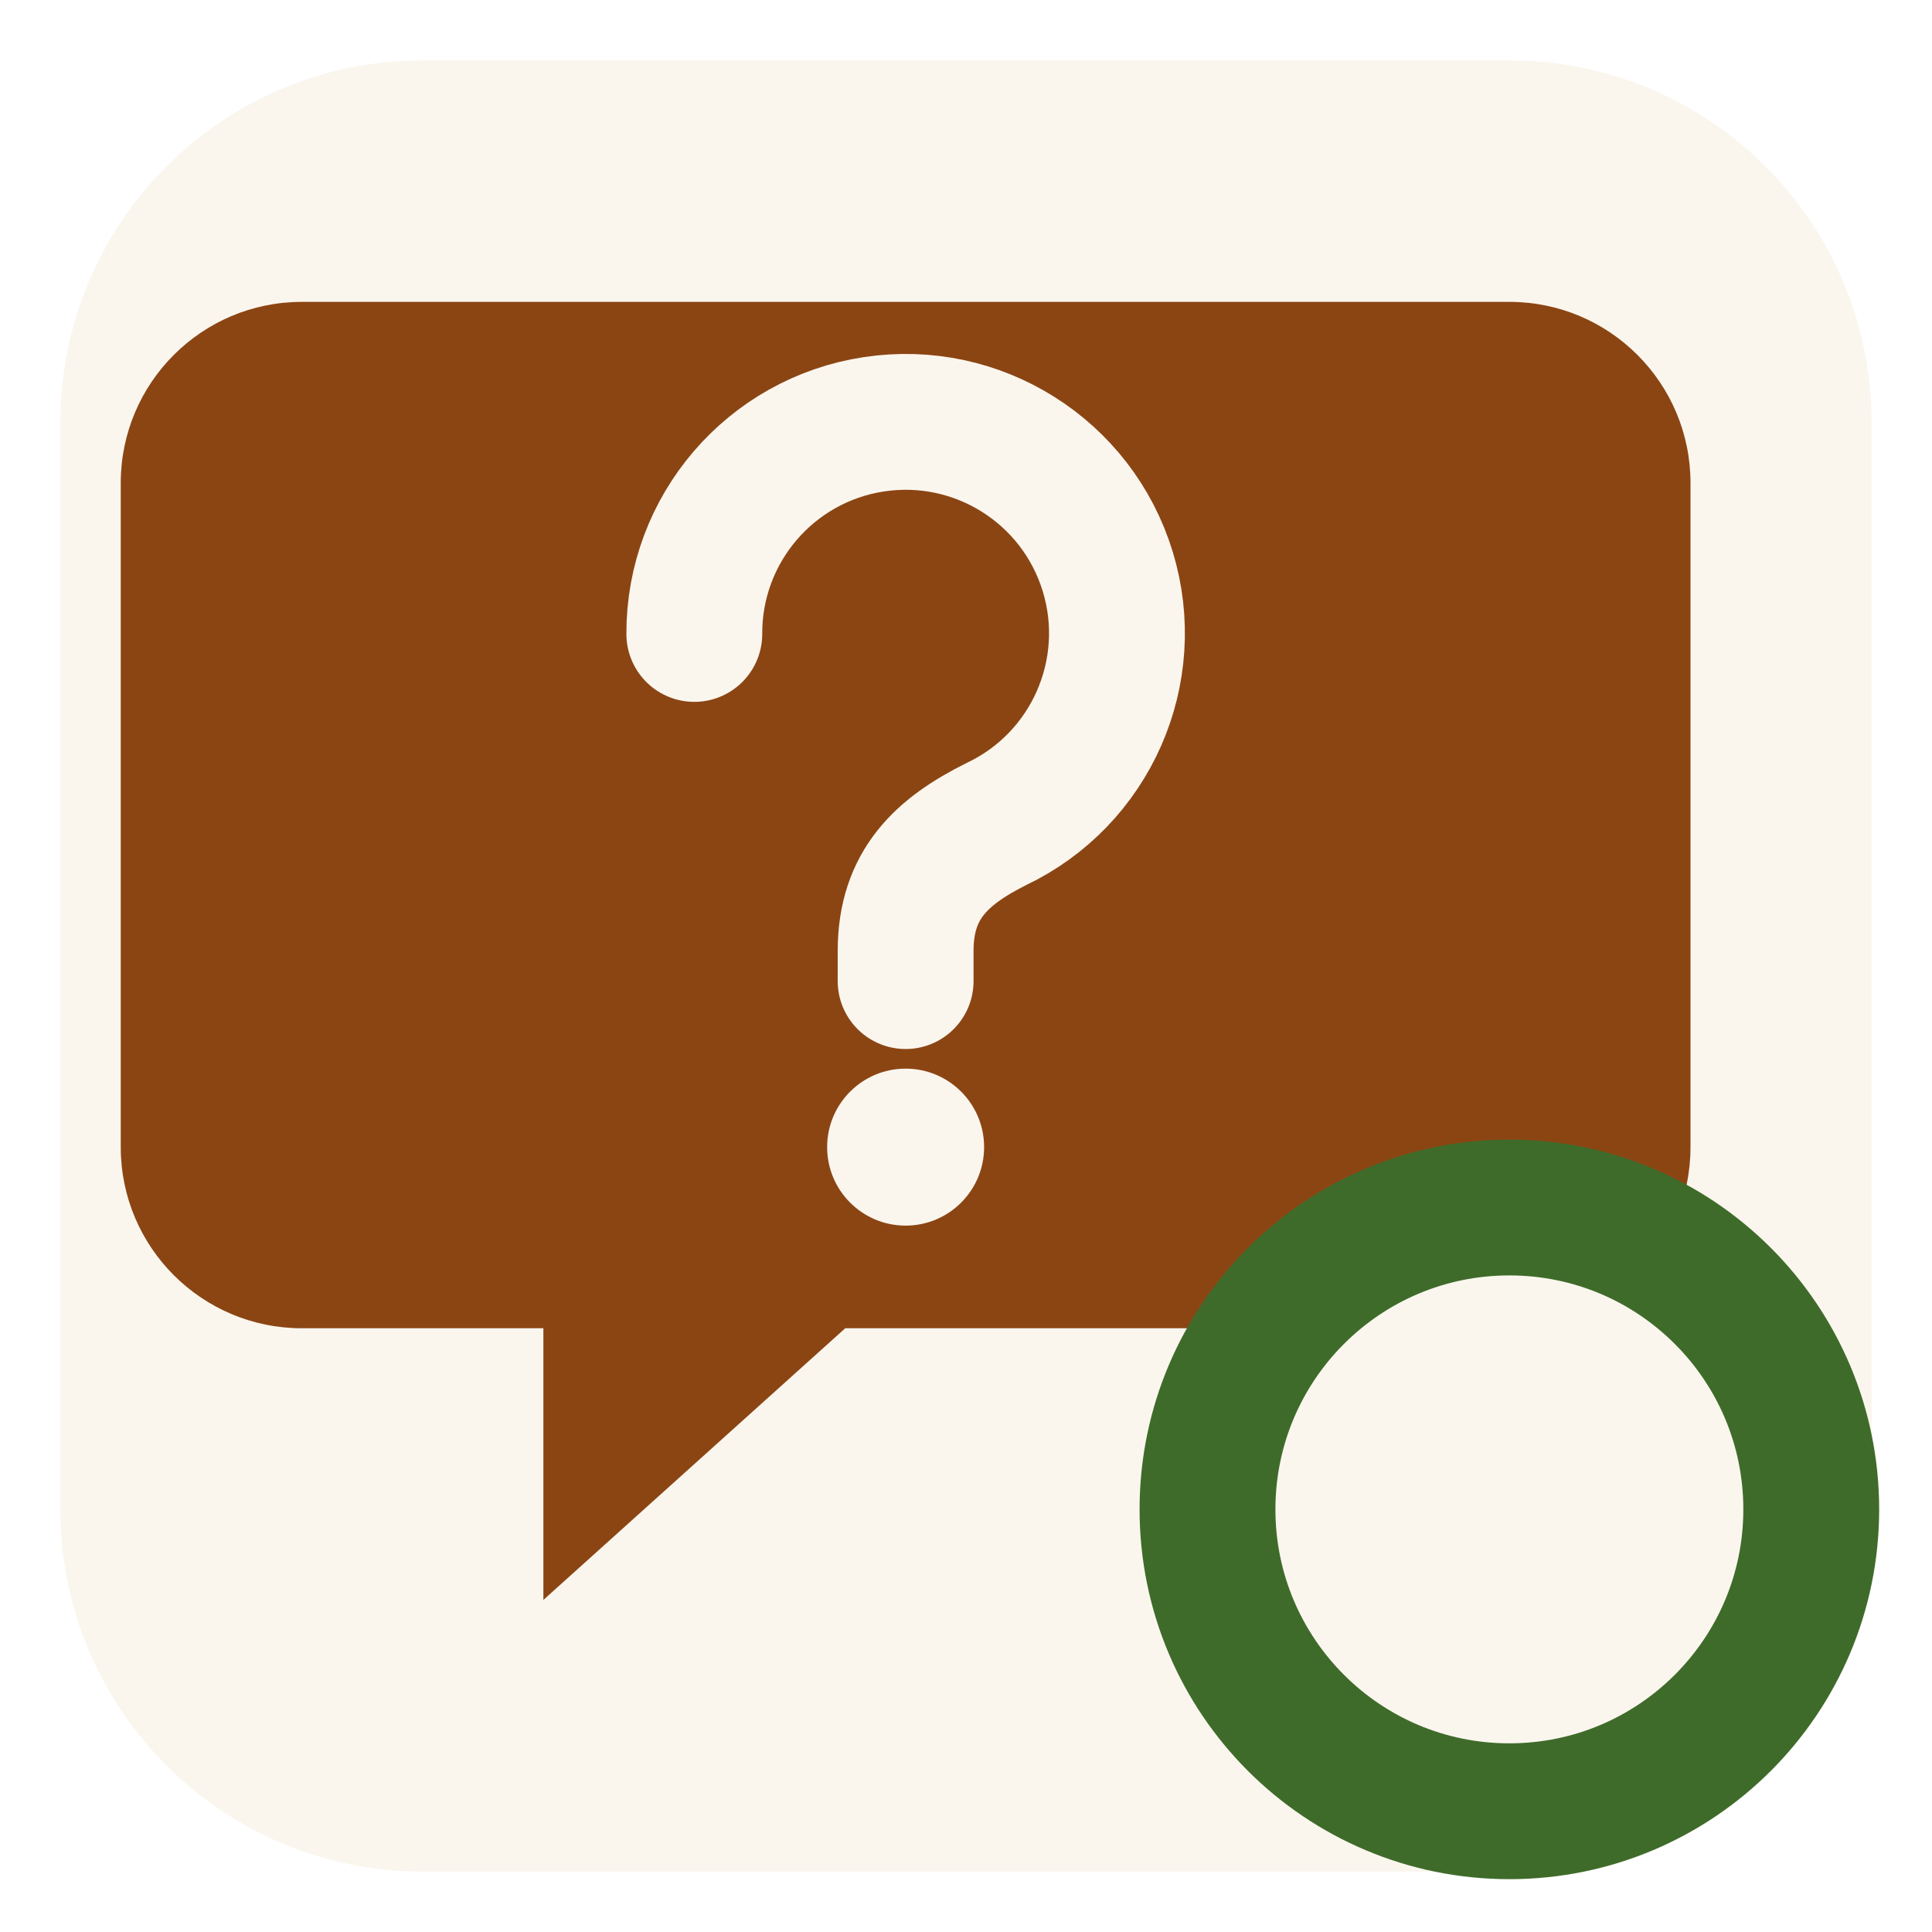
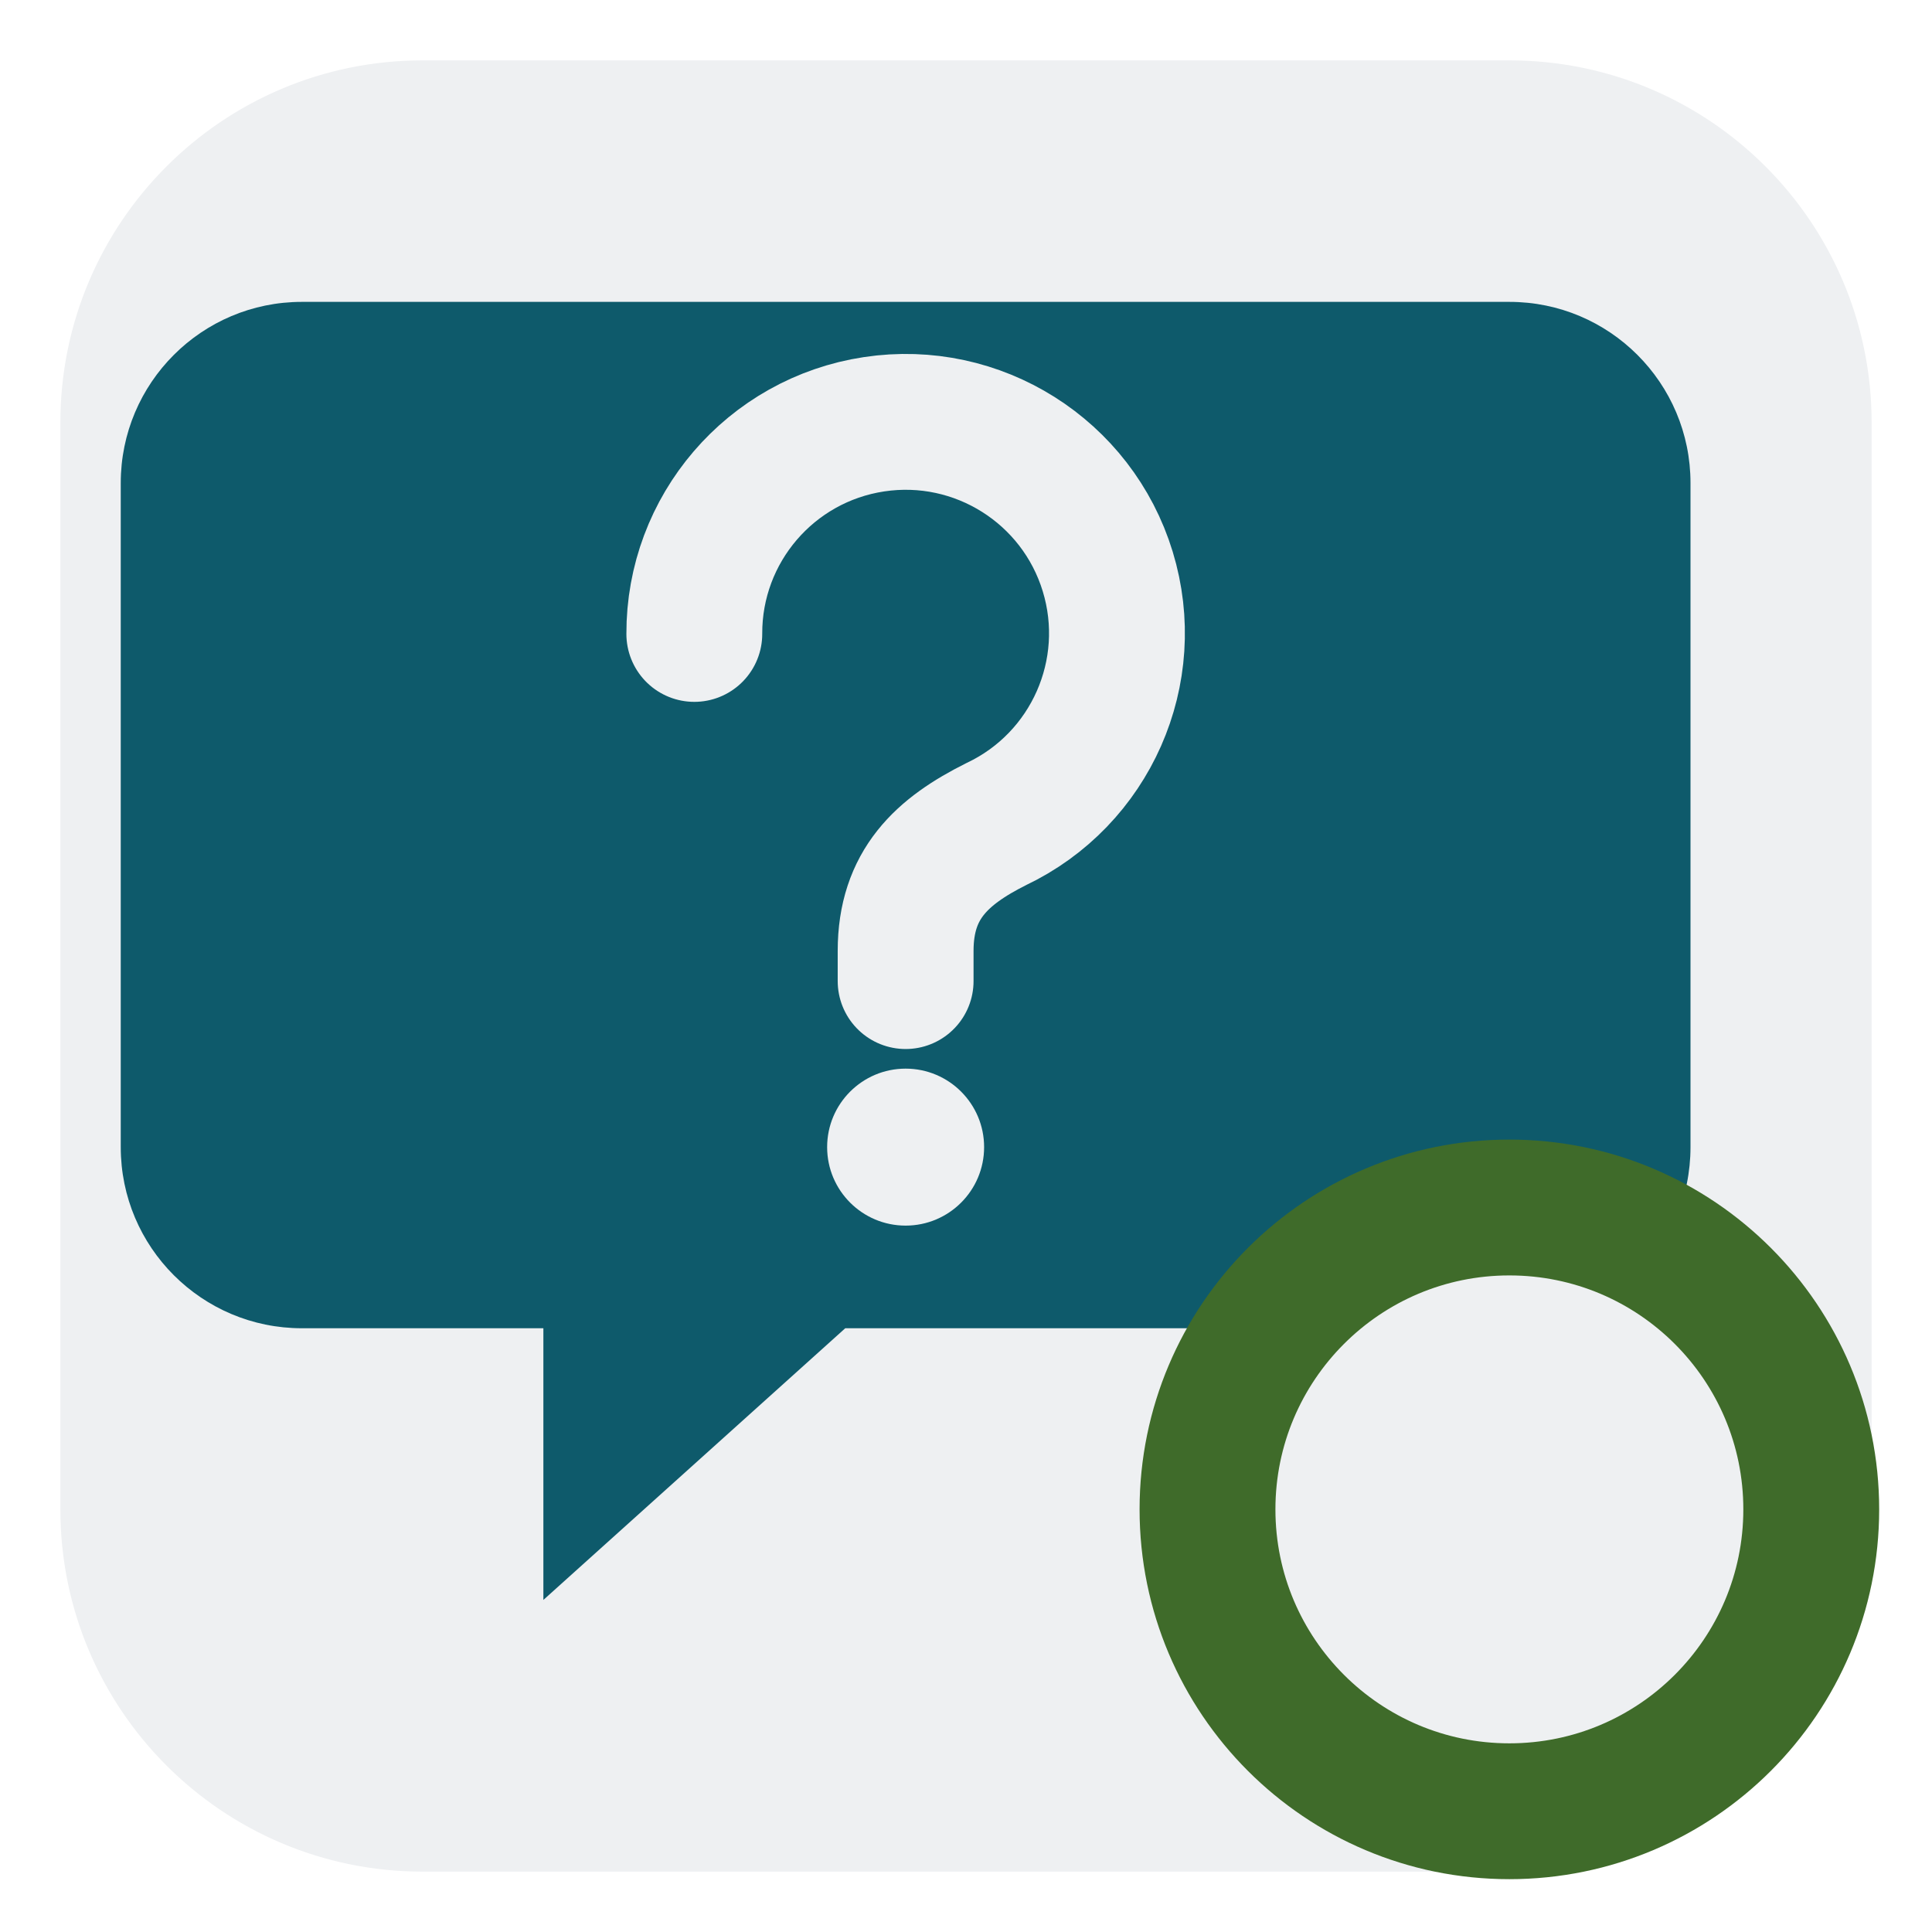
<svg xmlns="http://www.w3.org/2000/svg" viewBox="0 0 64 64">
-   <rect x="2" y="2" width="60" height="60" rx="12" fill="#faf6ee" />
-   <path d="M10 10h40a6 6 0 0 1 6 6v22a6 6 0 0 1-6 6H28l-10 9v-9h-8a6 6 0 0 1-6-6V16a6 6 0 0 1 6-6z" fill="#8b4513" />
-   <path d="M23 21a7 7 0 1 1 10 6.3c-1.8.9-3 2-3 4.2v1" fill="none" stroke="#faf6ee" stroke-width="4.5" stroke-linecap="round" />
-   <circle cx="30" cy="38" r="2.6" fill="#faf6ee" />
-   <circle cx="50" cy="50" r="10" fill="#faf6ee" stroke="#3f6b2a" stroke-width="4.5" />
+   <rect x="2" y="2" width="60" height="60" rx="12" fill="#eef0f2" />
+   <path d="M10 10h40a6 6 0 0 1 6 6v22a6 6 0 0 1-6 6H28l-10 9v-9h-8a6 6 0 0 1-6-6V16a6 6 0 0 1 6-6z" fill="#0e5a6b" />
+   <path d="M23 21a7 7 0 1 1 10 6.3c-1.8.9-3 2-3 4.2v1" fill="none" stroke="#eef0f2" stroke-width="4.5" stroke-linecap="round" />
+   <circle cx="30" cy="38" r="2.6" fill="#eef0f2" />
+   <circle cx="50" cy="50" r="10" fill="#eef0f2" stroke="#3f6b2a" stroke-width="4.5" />
</svg>
